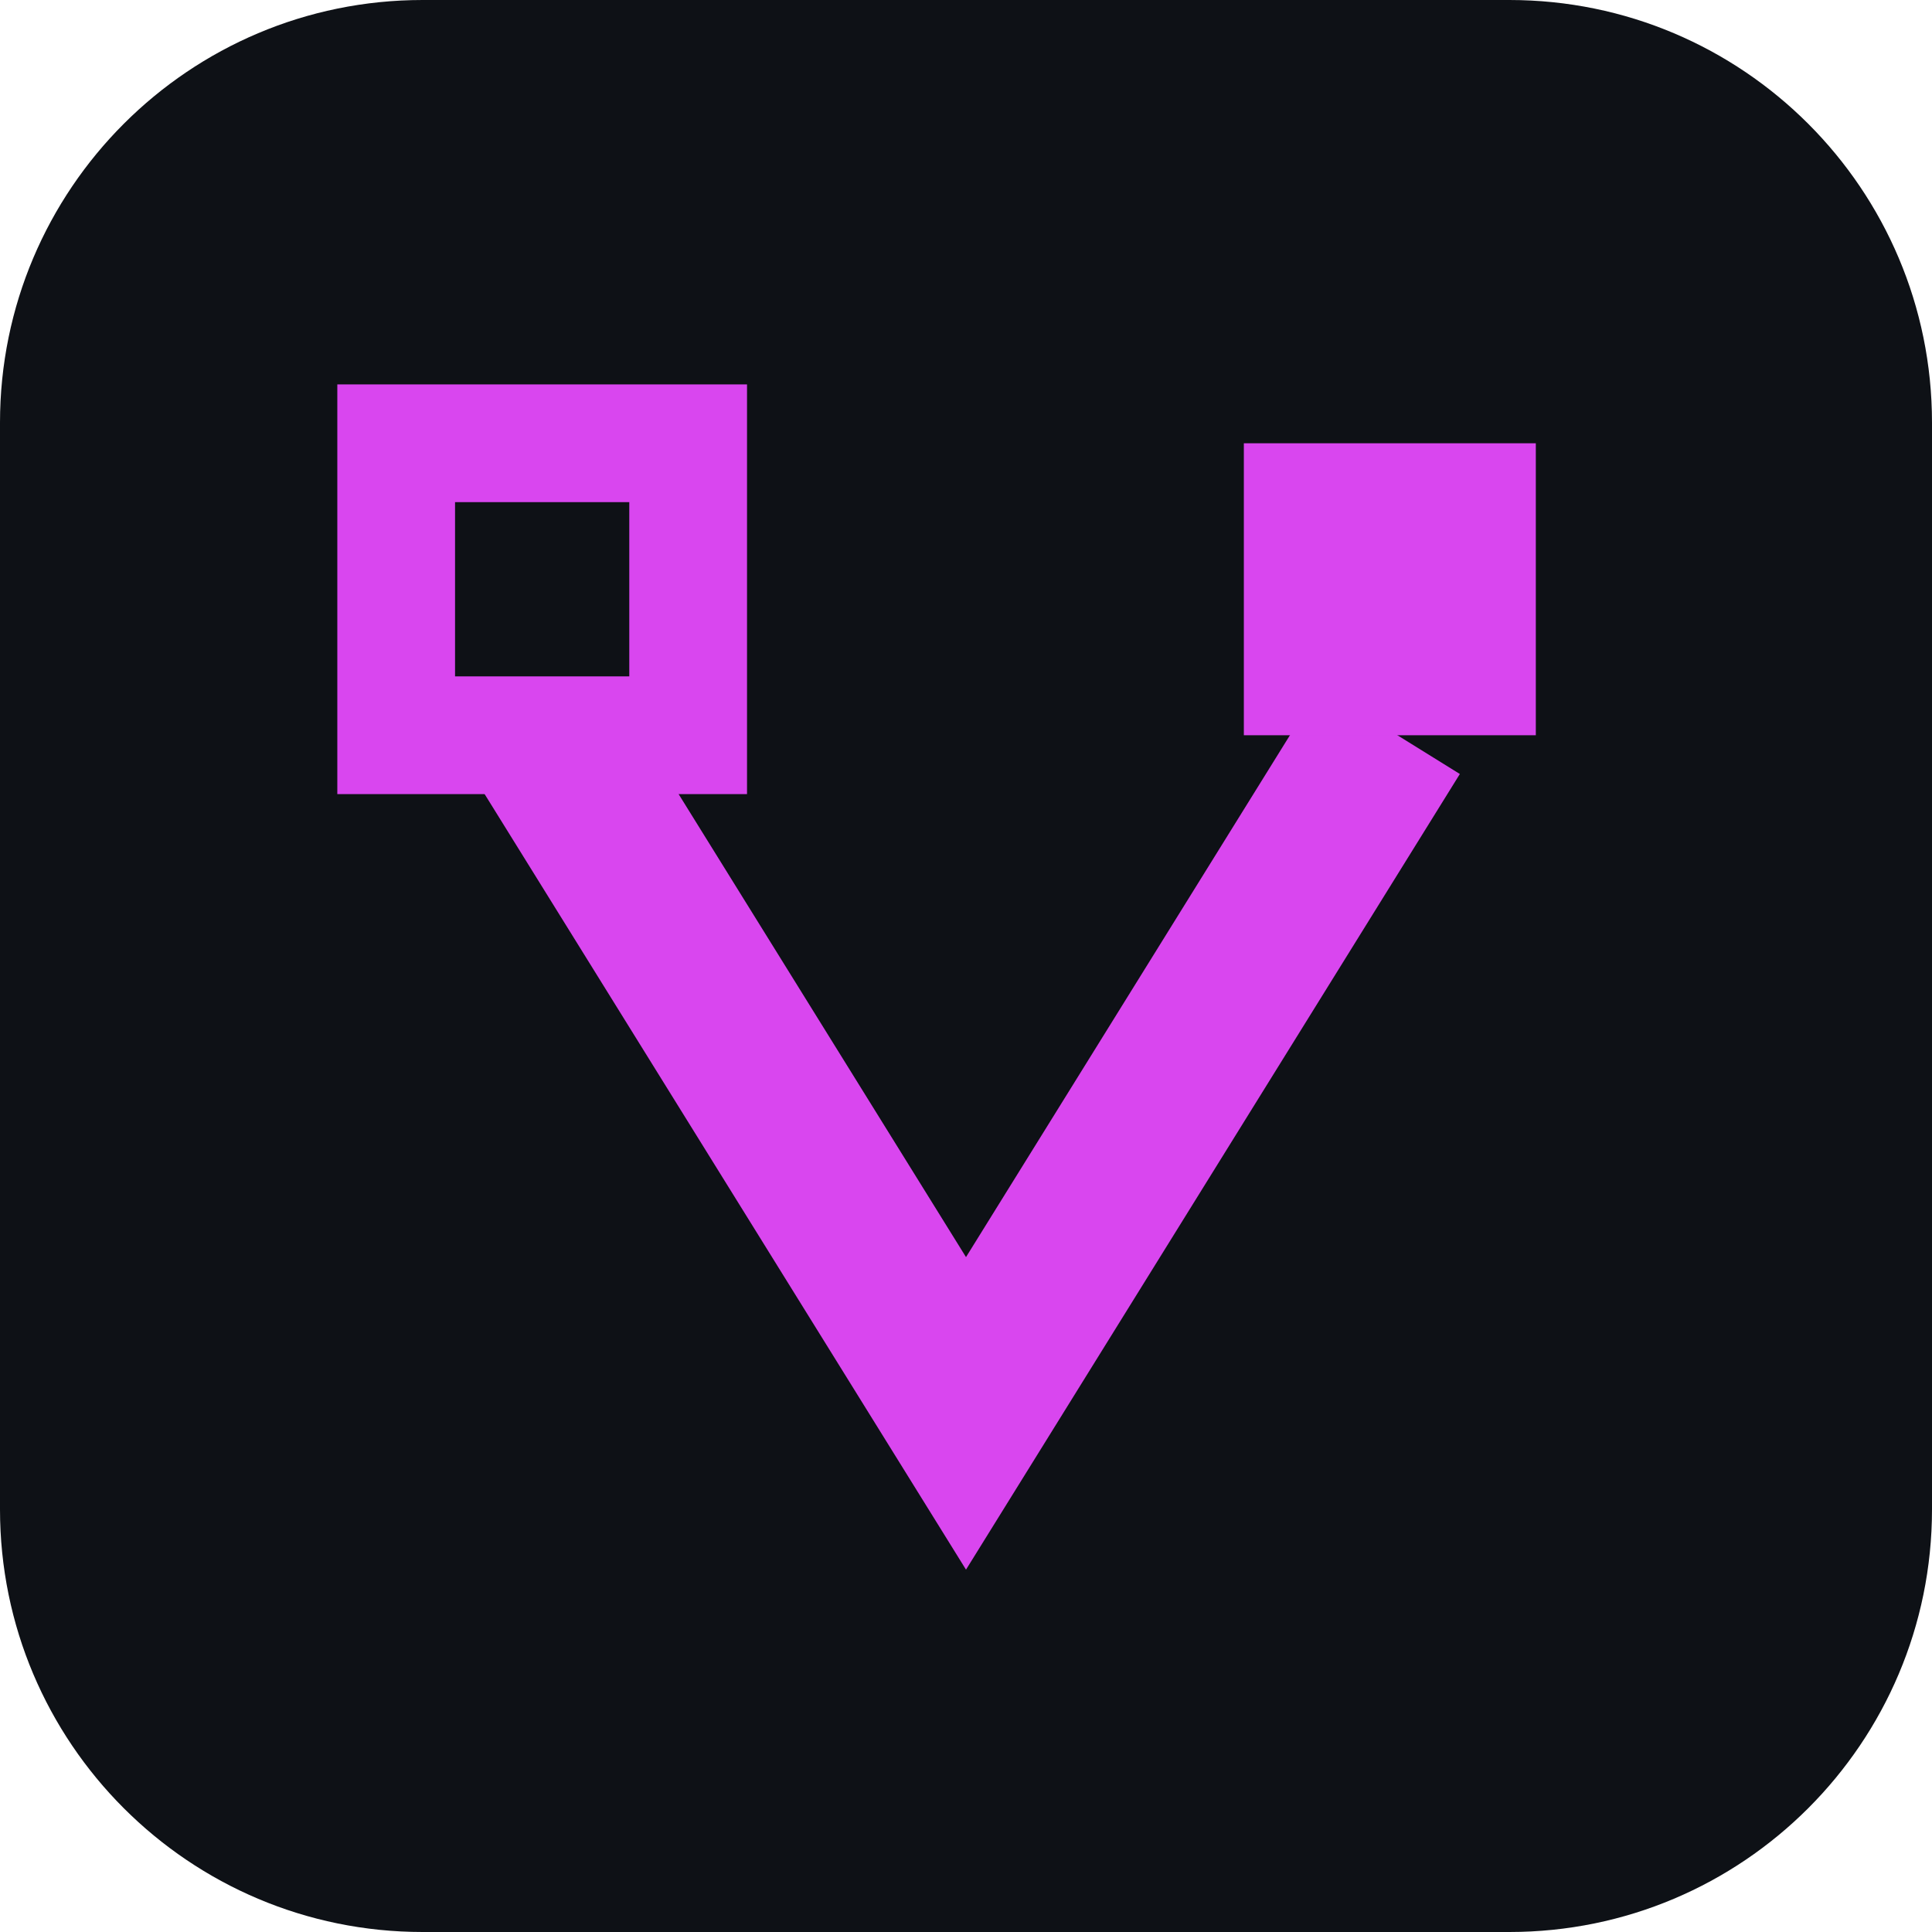
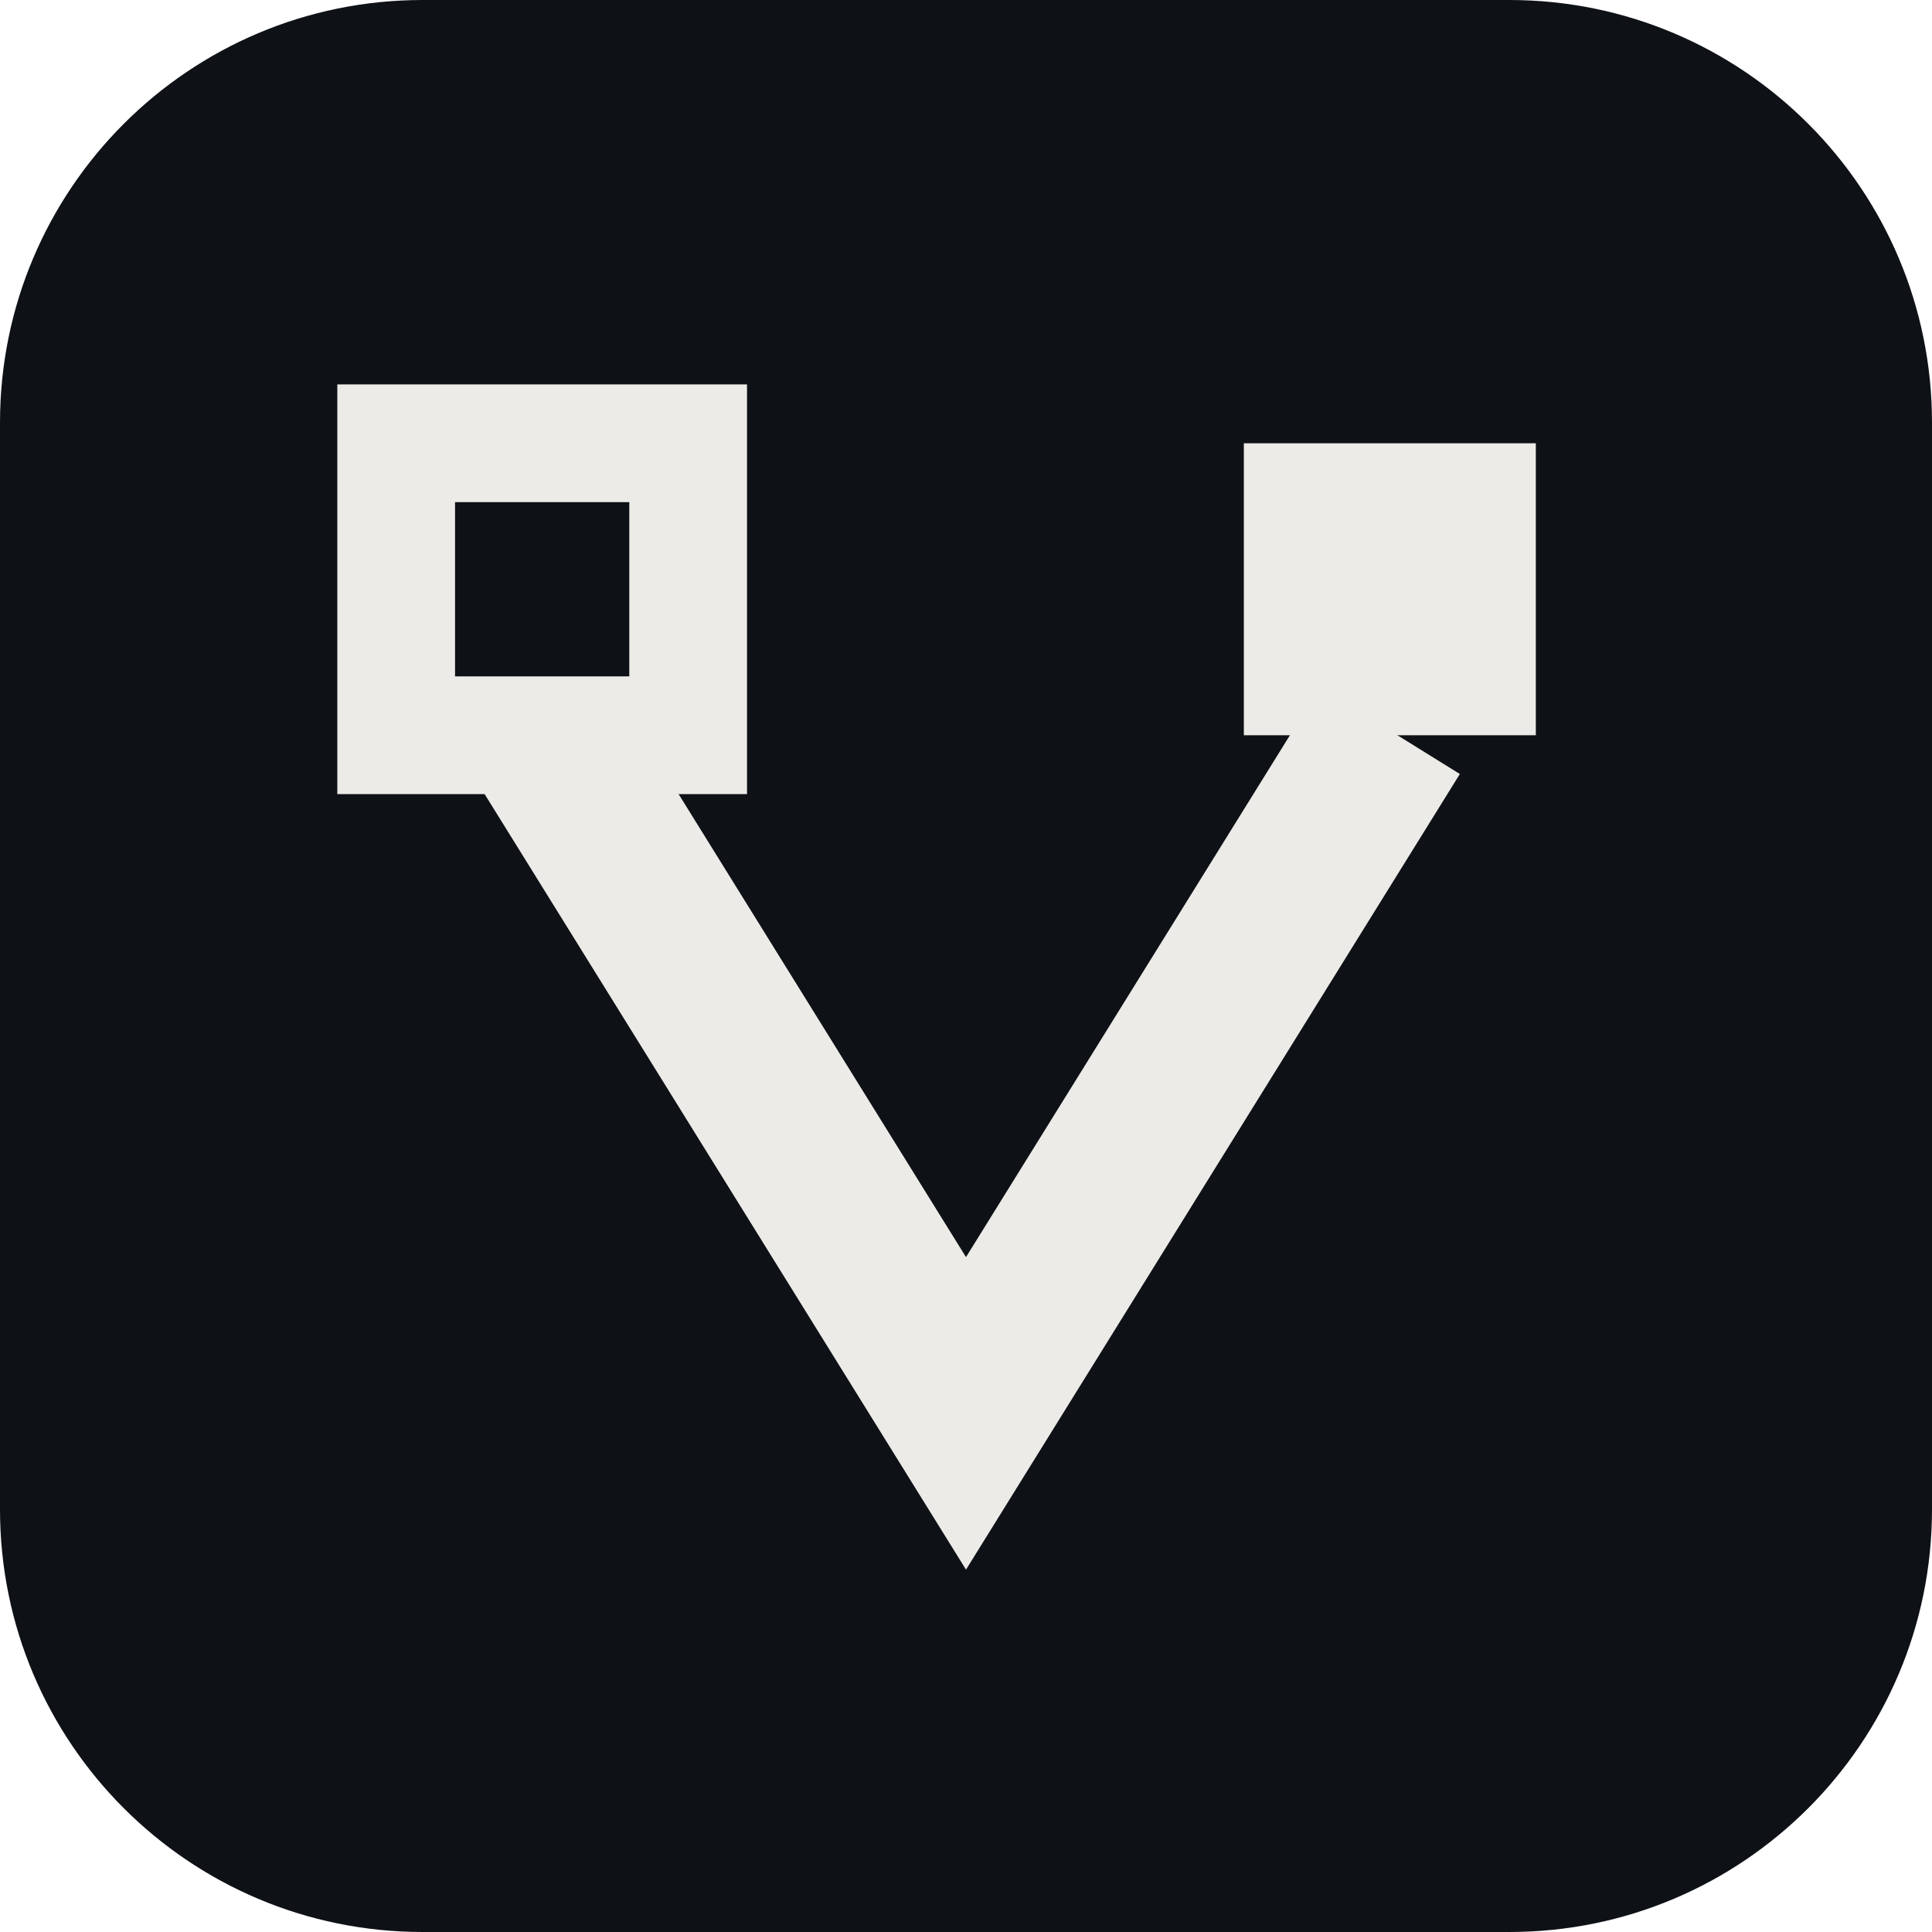
<svg xmlns="http://www.w3.org/2000/svg" viewBox="0 0 32 32" width="32" height="32" role="img" aria-label="Velocity">
  <rect width="32" height="32" rx="7" fill="#0e1116" />
  <g transform="translate(16 16) scale(0.78) translate(-16 -16)">
-     <g fill="none" stroke="#d946ef">
+     <g fill="none" stroke="#ecebe7">
      <path d="M7 11 16 25.5 25 11" stroke-width="3.5" stroke-linejoin="miter" />
      <rect x="3.9" y="4.9" width="6.2" height="6.2" stroke-width="2.5" />
    </g>
-     <rect x="21.9" y="4.9" width="6.2" height="6.2" fill="#d946ef" />
+     <rect x="21.9" y="4.9" width="6.2" height="6.2" fill="#ecebe7" />
  </g>
</svg>
